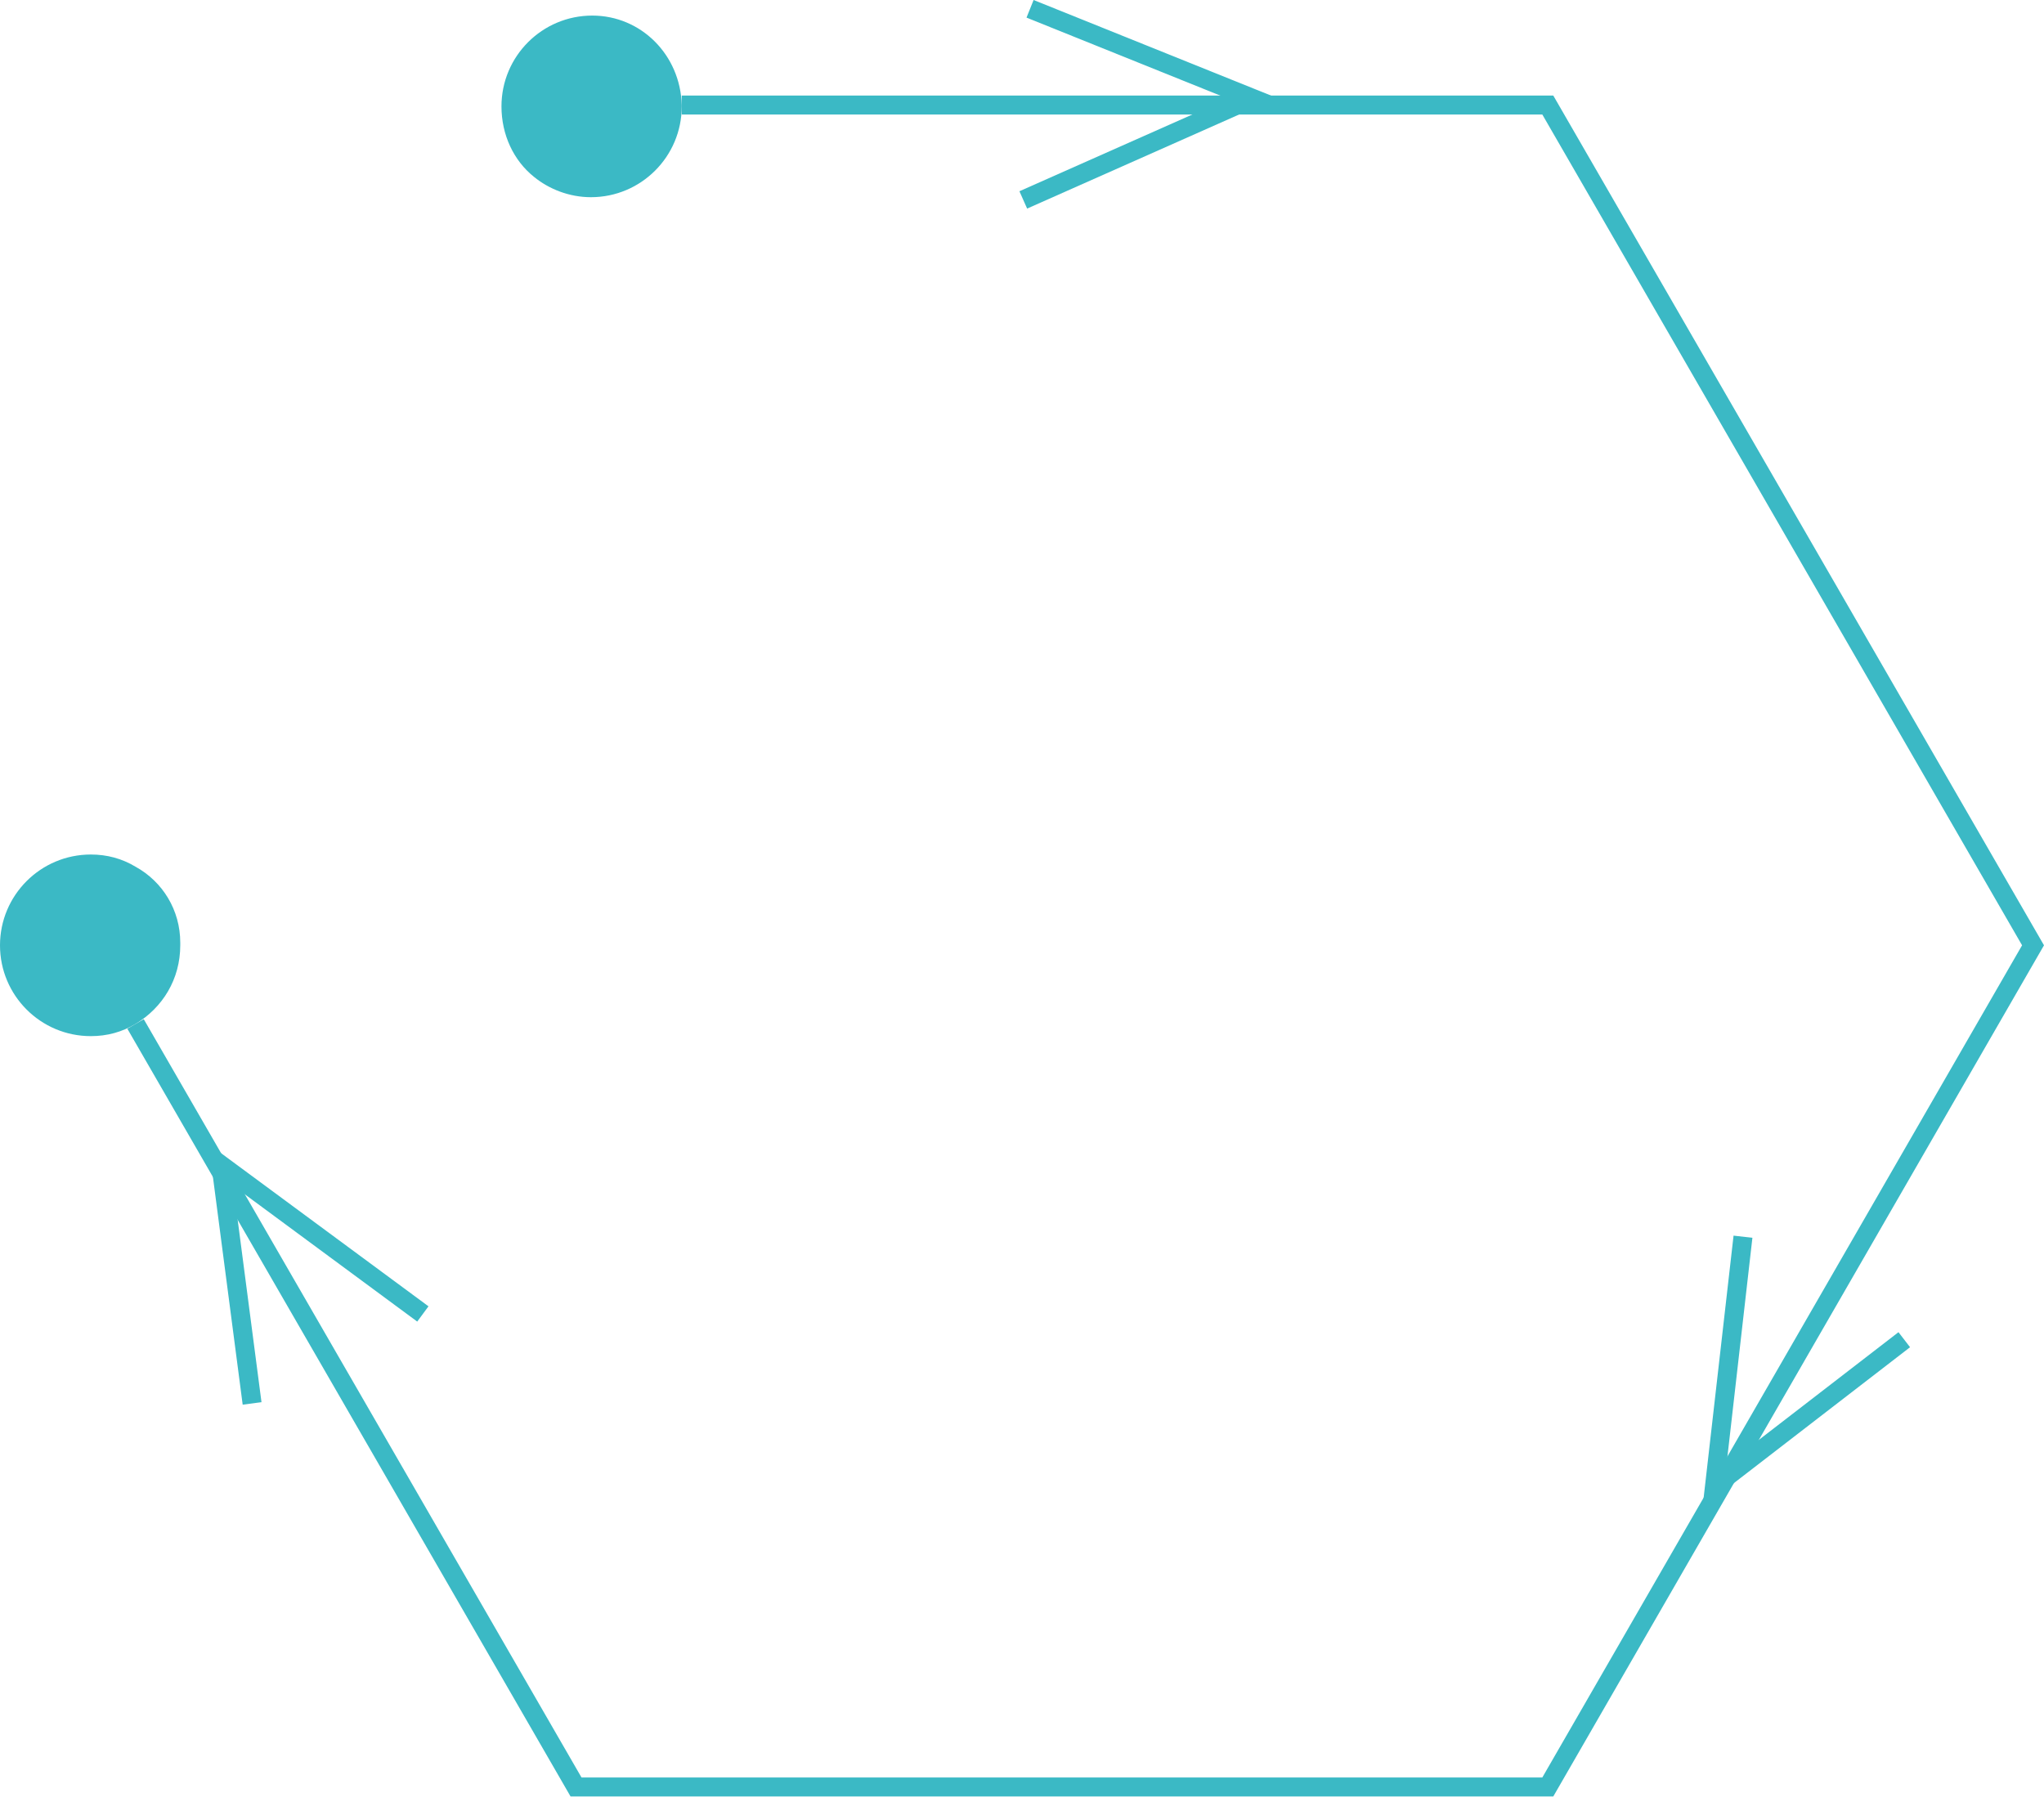
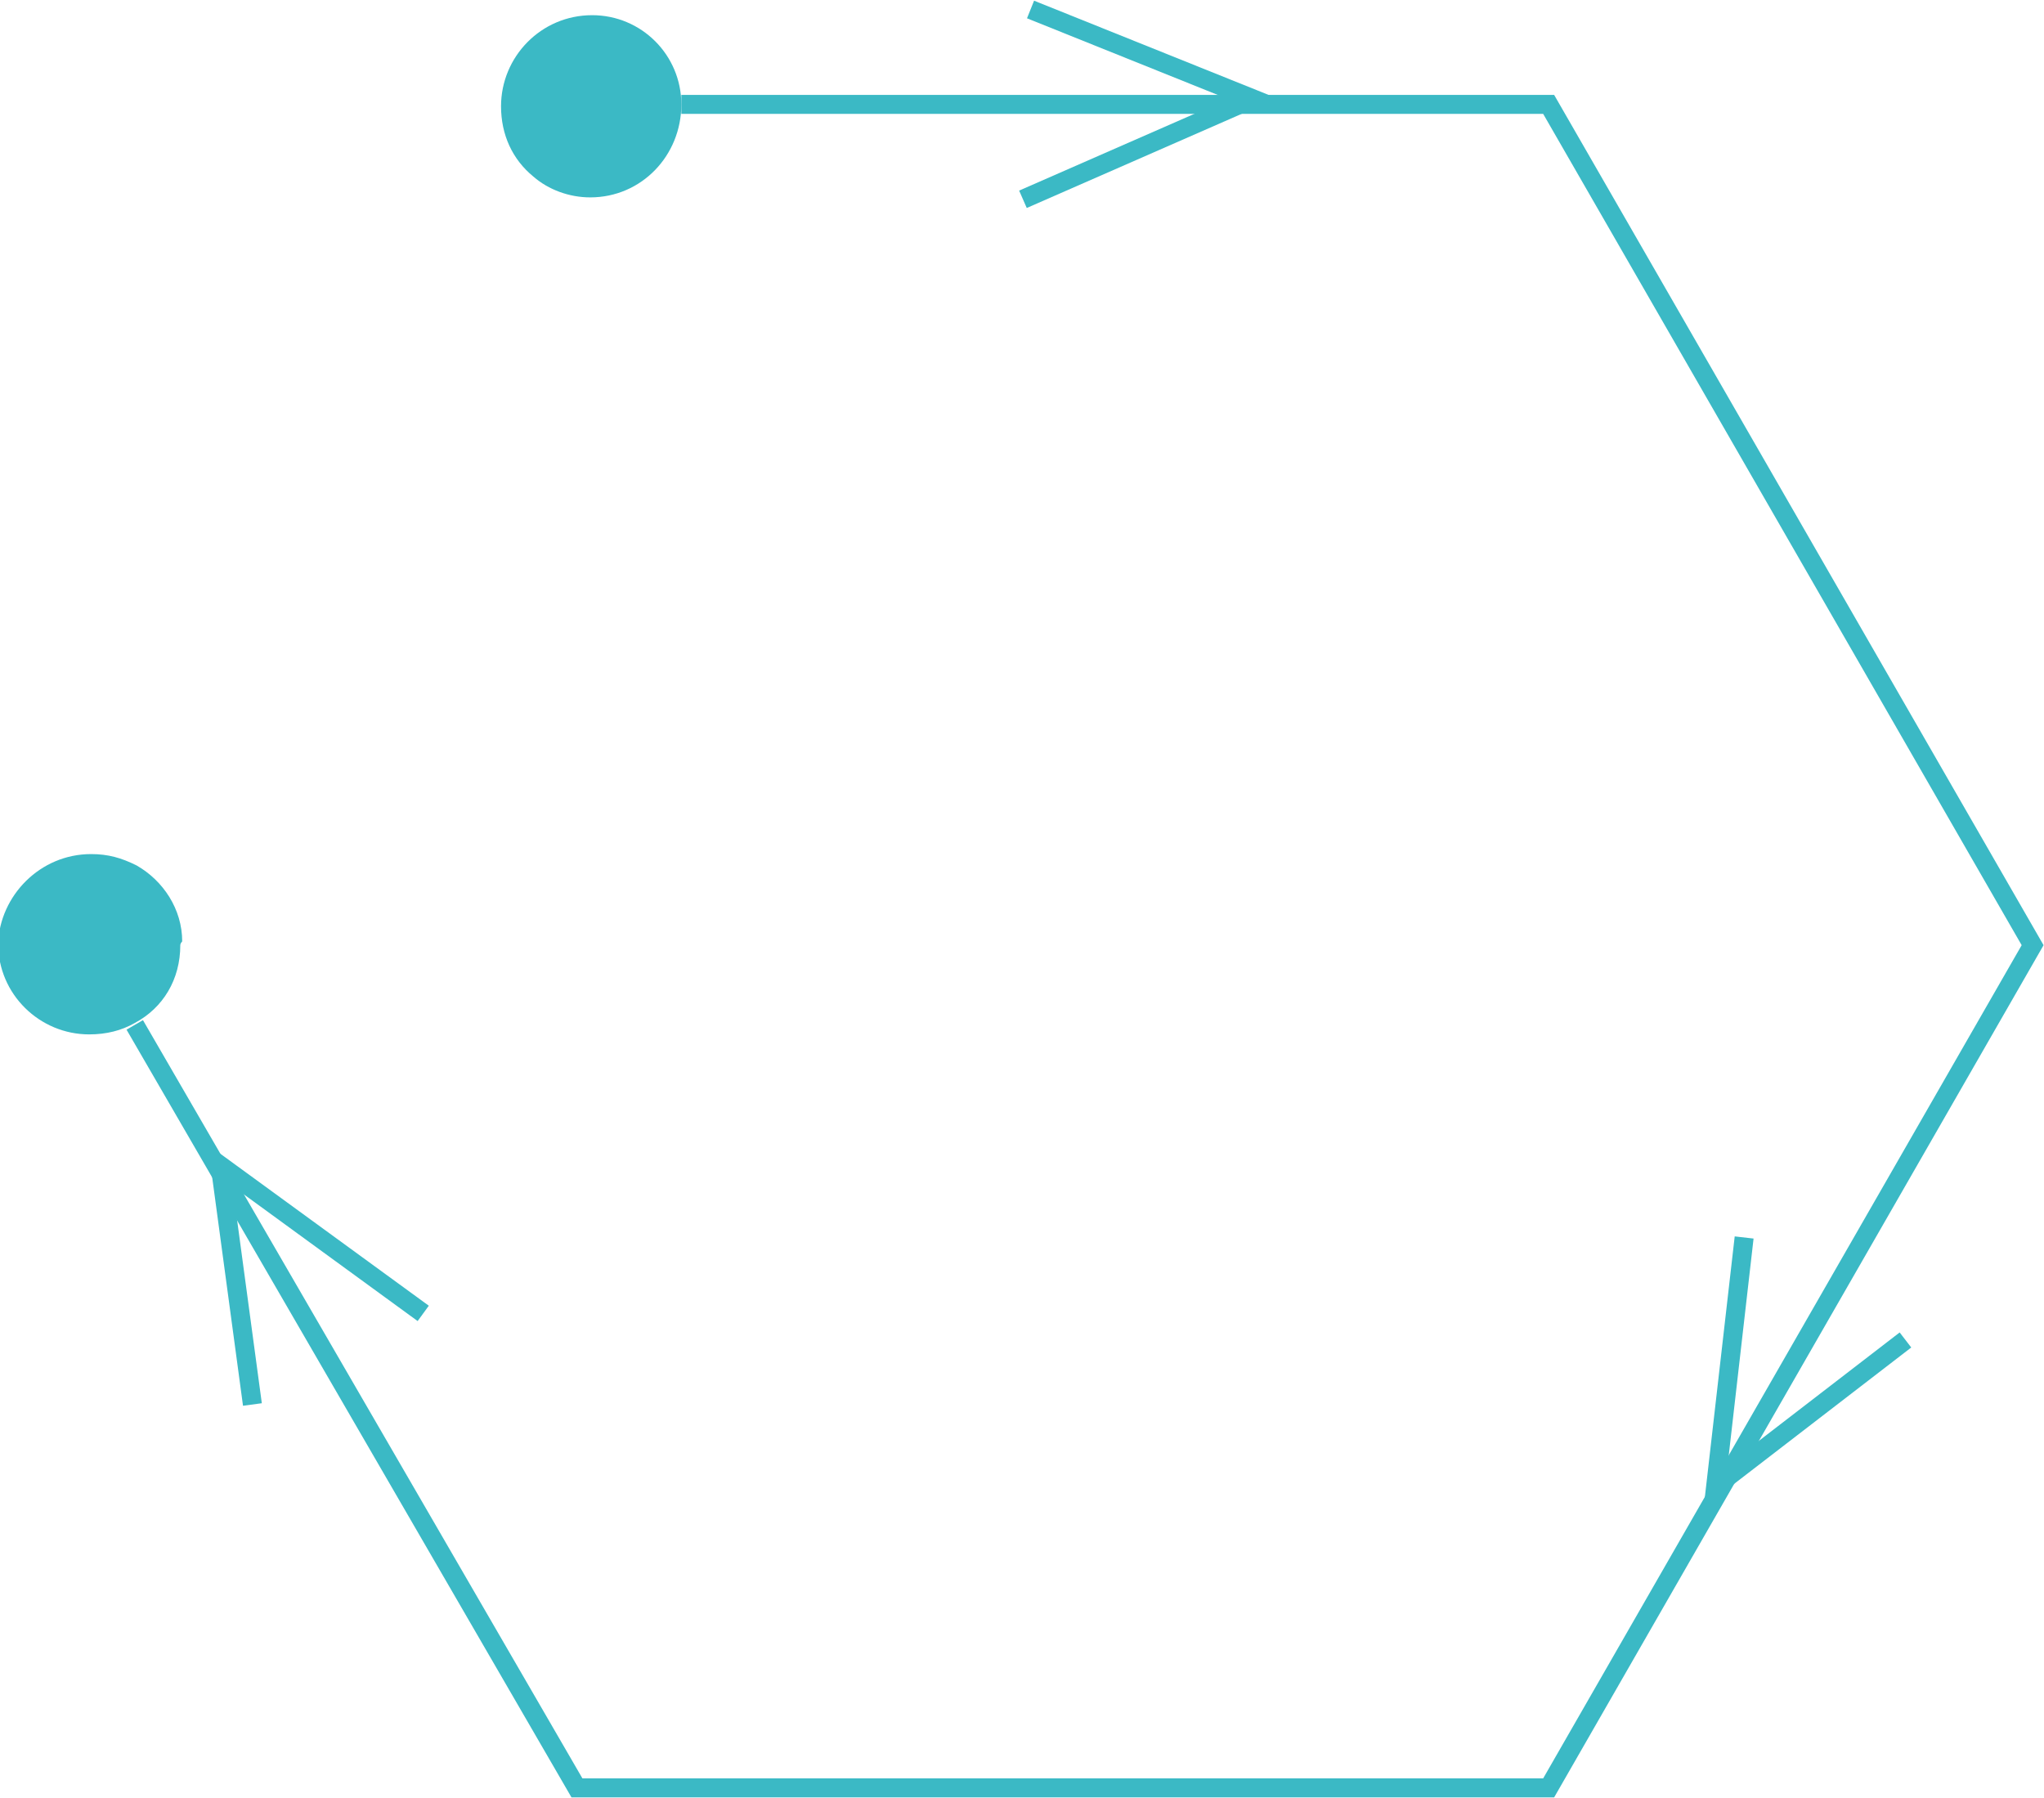
- <svg xmlns="http://www.w3.org/2000/svg" version="1.1" id="Layer_1" x="0px" y="0px" width="107.721px" height="94.678px" viewBox="45.786 52.75 107.721 94.678" enable-background="new 45.786 52.75 107.721 94.678" xml:space="preserve">
+ <svg xmlns="http://www.w3.org/2000/svg" version="1.1" id="Layer_1" x="0px" y="0px" viewBox="0 0 107.7 94.7" style="enable-background:new 0 0 107.7 94.7;" xml:space="preserve">
+   <style type="text/css">
+ 	.st0{fill:none;stroke:#3BB9C5;stroke-miterlimit:10;}
+ 	.st1{fill:#3BB9C5;}
+ </style>
  <g>
-     <polyline fill="none" stroke="#3BB9C5" stroke-miterlimit="10" points="99.714,63.286 111.785,57.929 100.071,53.214  " />
-     <polyline fill="none" stroke="#3BB9C5" stroke-miterlimit="10" points="137.643,117.929 136.143,131.071 146.143,123.357  " />
-     <polyline fill="none" stroke="#3BB9C5" stroke-miterlimit="10" points="68.071,122 57.429,114.143 59.071,126.715  " />
-     <path fill="#3BB9C5" d="M55.286,102.571c0,1.786-0.929,3.286-2.357,4.144c-0.714,0.428-1.5,0.643-2.357,0.643   c-2.643,0-4.786-2.143-4.786-4.786c0-2.643,2.143-4.786,4.786-4.786c0.857,0,1.643,0.214,2.357,0.643   c1.428,0.786,2.357,2.286,2.357,4C55.286,102.5,55.286,102.571,55.286,102.571z" />
-     <path fill="#3BB9C5" d="M81.714,58.286v0.071c0,2.643-2.143,4.786-4.786,4.786c-1.143,0-2.214-0.429-3-1.072   c-1.072-0.857-1.714-2.214-1.714-3.714c0-2.643,2.143-4.786,4.786-4.786C79.571,53.571,81.643,55.643,81.714,58.286z" />
+     <polyline class="st0" points="53.9,10.5 66,5.2 54.3,0.5  " />
+     <polyline class="st0" points="91.9,65.2 90.4,78.3 100.4,70.6  " />
+     <polyline class="st0" points="22.3,69.2 11.6,61.4 13.3,74  " />
+     <path class="st1" d="M9.5,49.8c0,1.8-0.9,3.3-2.4,4.1c-0.7,0.4-1.5,0.6-2.4,0.6c-2.6,0-4.8-2.1-4.8-4.8C0,47.2,2.1,45,4.8,45   c0.9,0,1.6,0.2,2.4,0.6c1.4,0.8,2.4,2.3,2.4,4C9.5,49.7,9.5,49.8,9.5,49.8z" />
+     <path class="st1" d="M35.9,5.5L35.9,5.5c0,2.7-2.1,4.9-4.8,4.9c-1.1,0-2.2-0.4-3-1.1c-1.1-0.9-1.7-2.2-1.7-3.7   c0-2.6,2.1-4.8,4.8-4.8C33.8,0.8,35.9,2.9,35.9,5.5z" />
    <g>
-       <polyline fill="none" stroke="#3BB9C5" stroke-miterlimit="10" points="81.714,58.286 127.357,58.286 152.929,102.571     127.357,146.929 76.143,146.929 52.929,106.715   " />
+       <polyline class="st0" points="35.9,5.5 81.6,5.5 107.1,49.8 81.6,94.2 30.4,94.2 7.1,54   " />
    </g>
  </g>
</svg>
